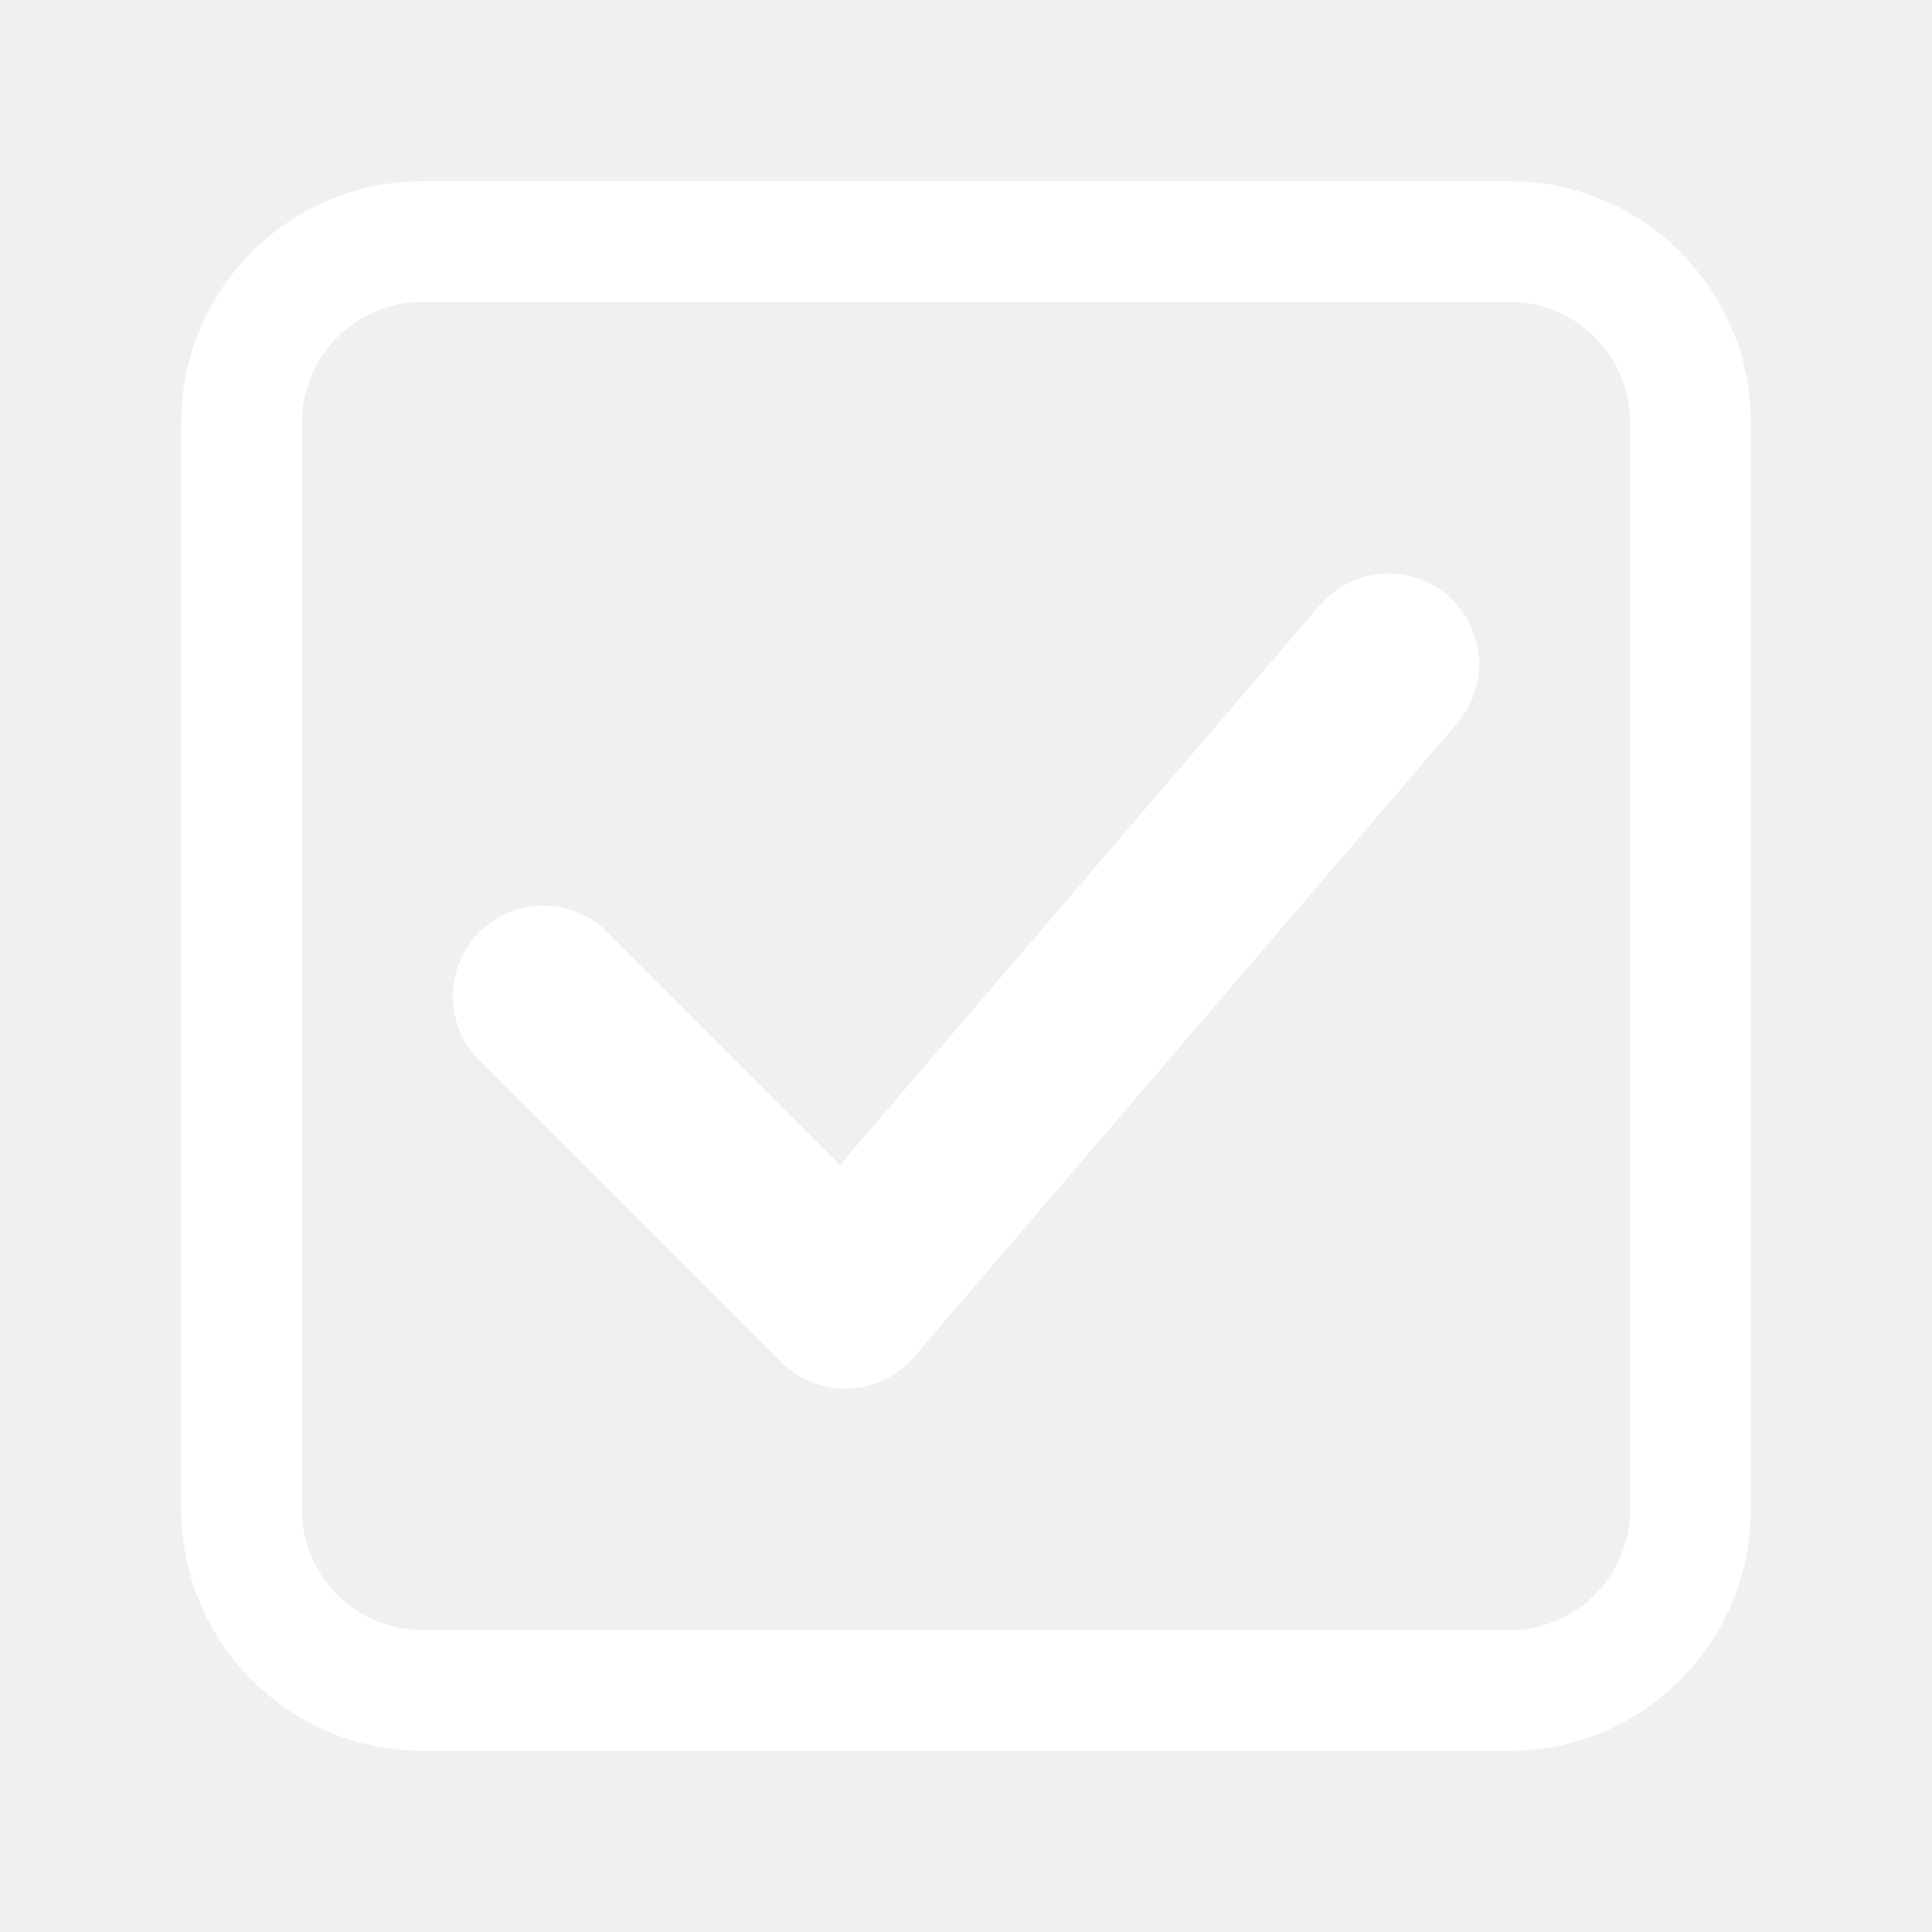
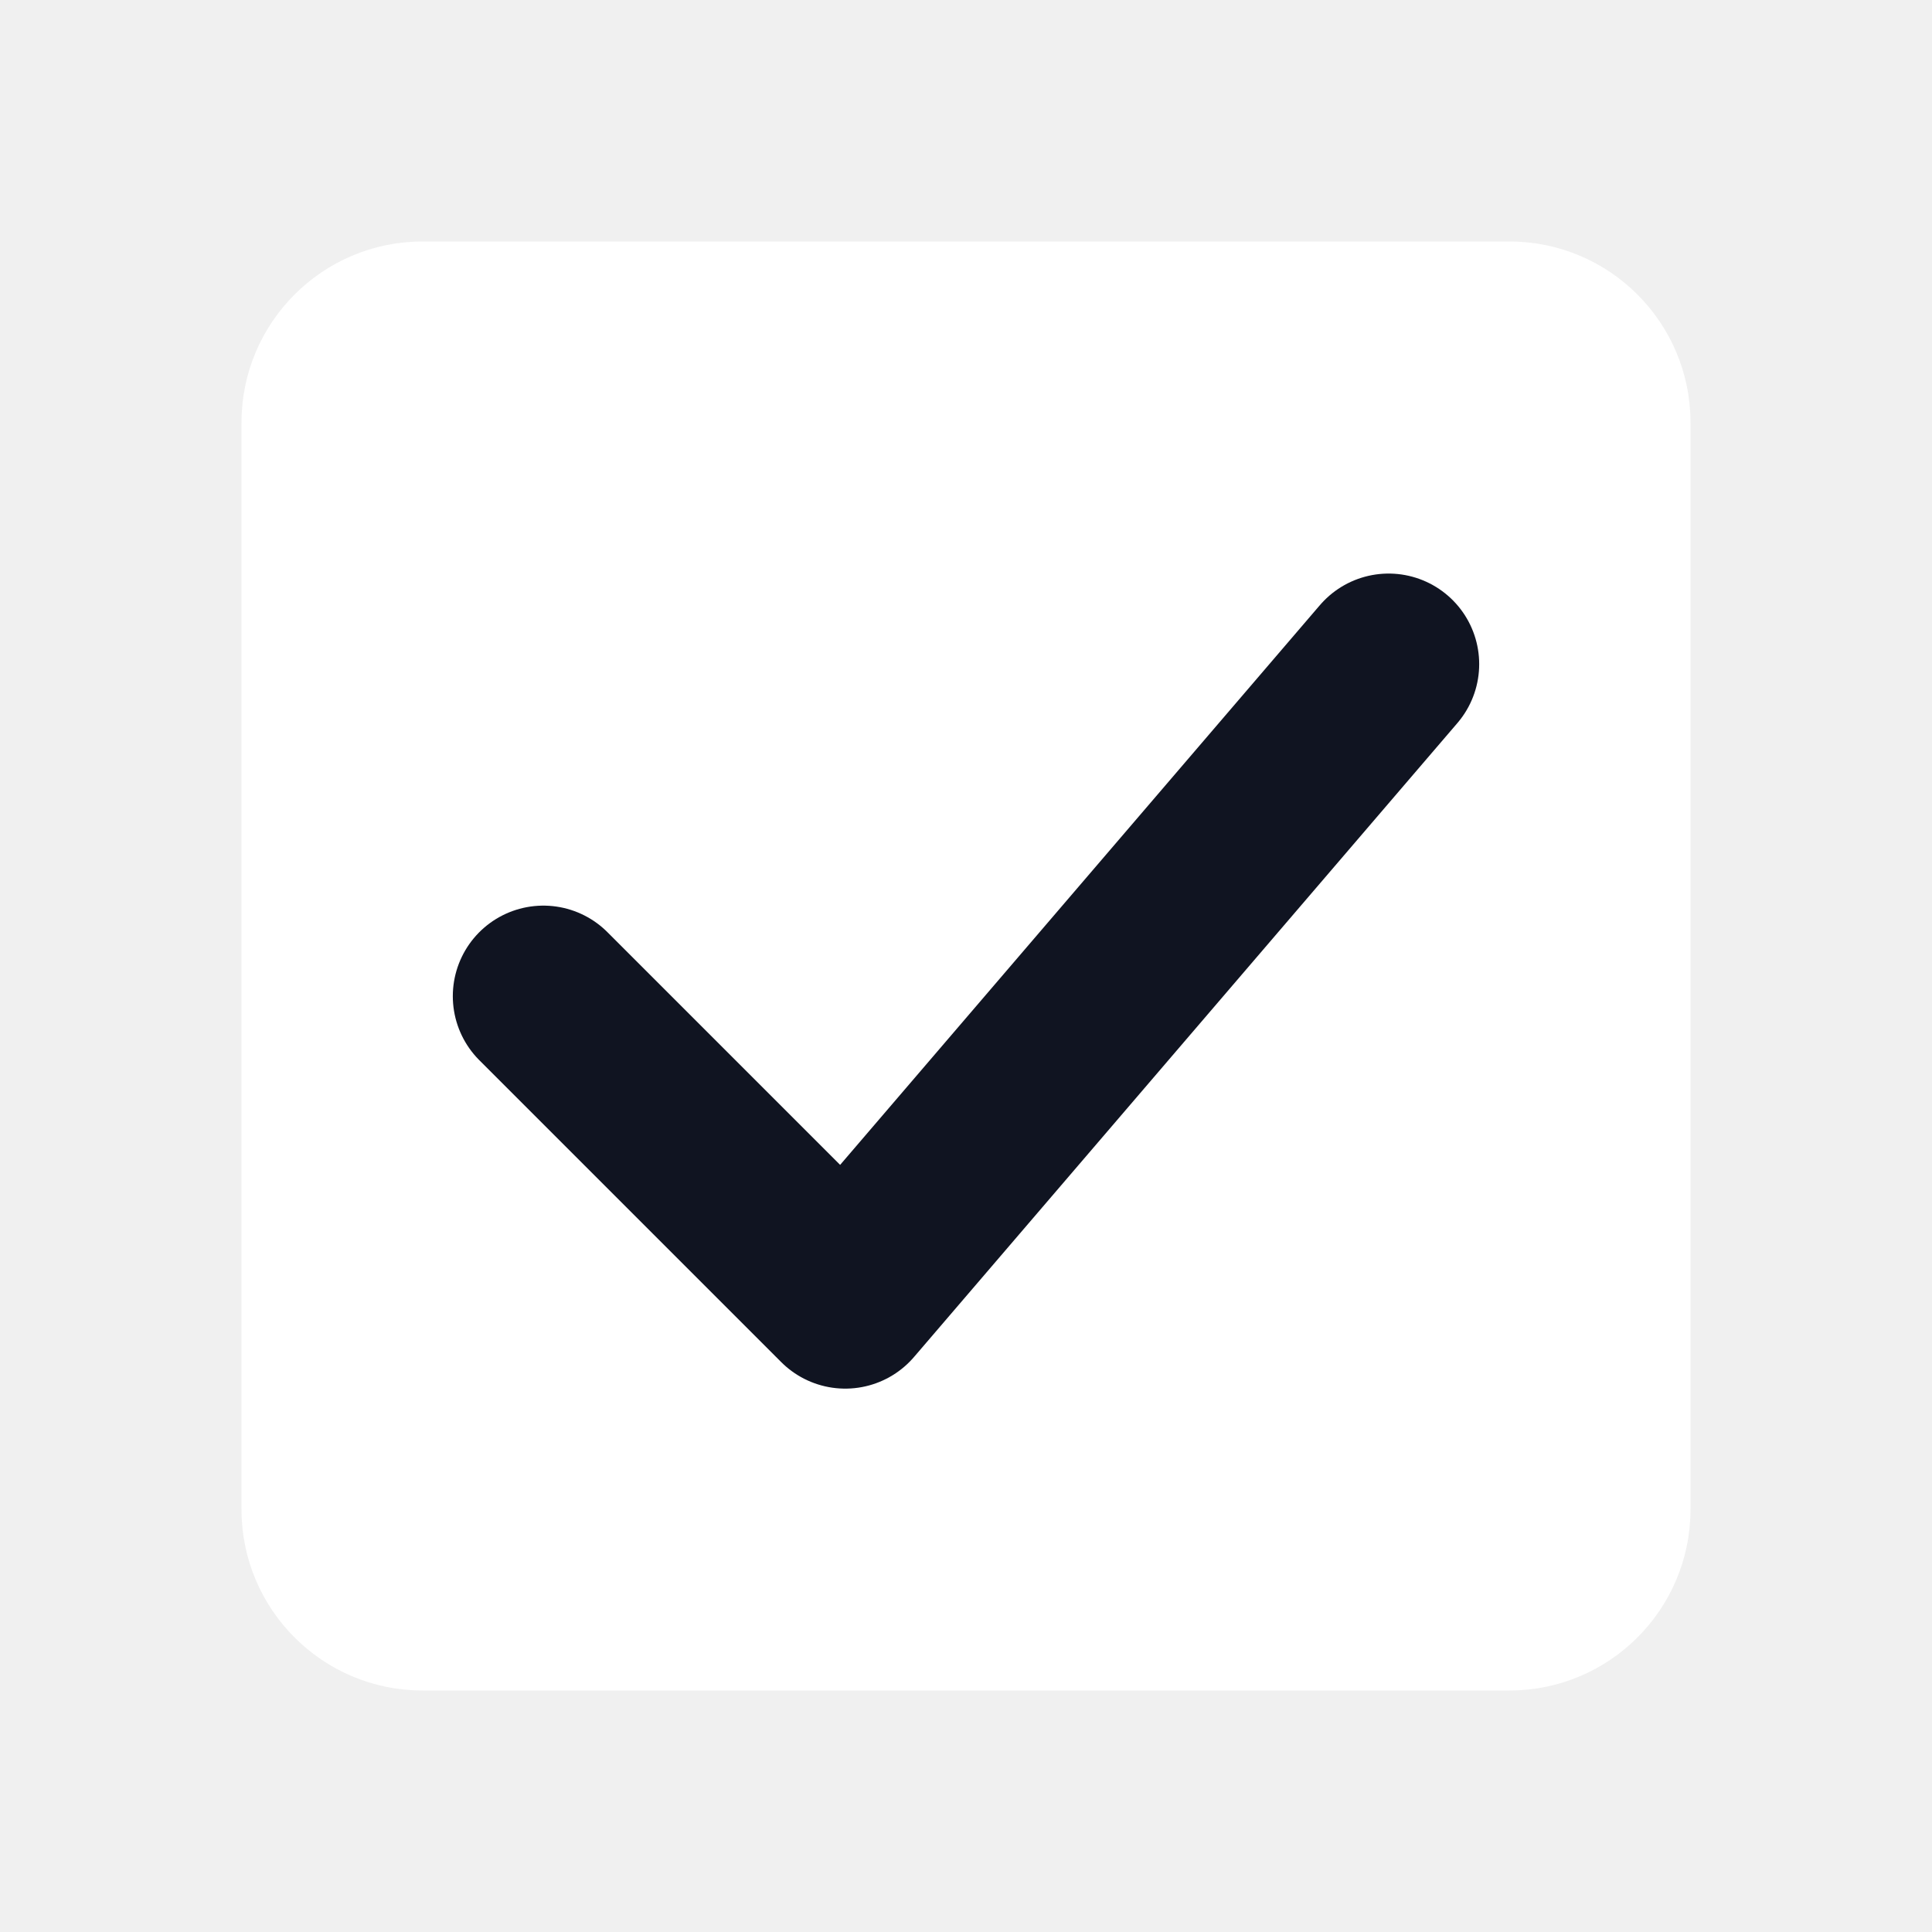
<svg xmlns="http://www.w3.org/2000/svg" width="32" height="32" viewBox="0 0 32 32" fill="none">
-   <rect x="4" y="4" width="24" height="24" rx="3" stroke="#FFFFFF" stroke-width="2" fill="none" />
-   <path d="M9 16.5 L14 21.5 L23 11" stroke="#FFFFFF" stroke-width="3" stroke-linecap="round" stroke-linejoin="round" fill="none" />
+   <rect x="4" y="4" width="24" height="24" rx="3" fill="#FFFFFF" />
+   <path d="M9 16.5 L14 21.5 L23 11" stroke="#101421" stroke-width="3" stroke-linecap="round" stroke-linejoin="round" fill="none" />
</svg>
